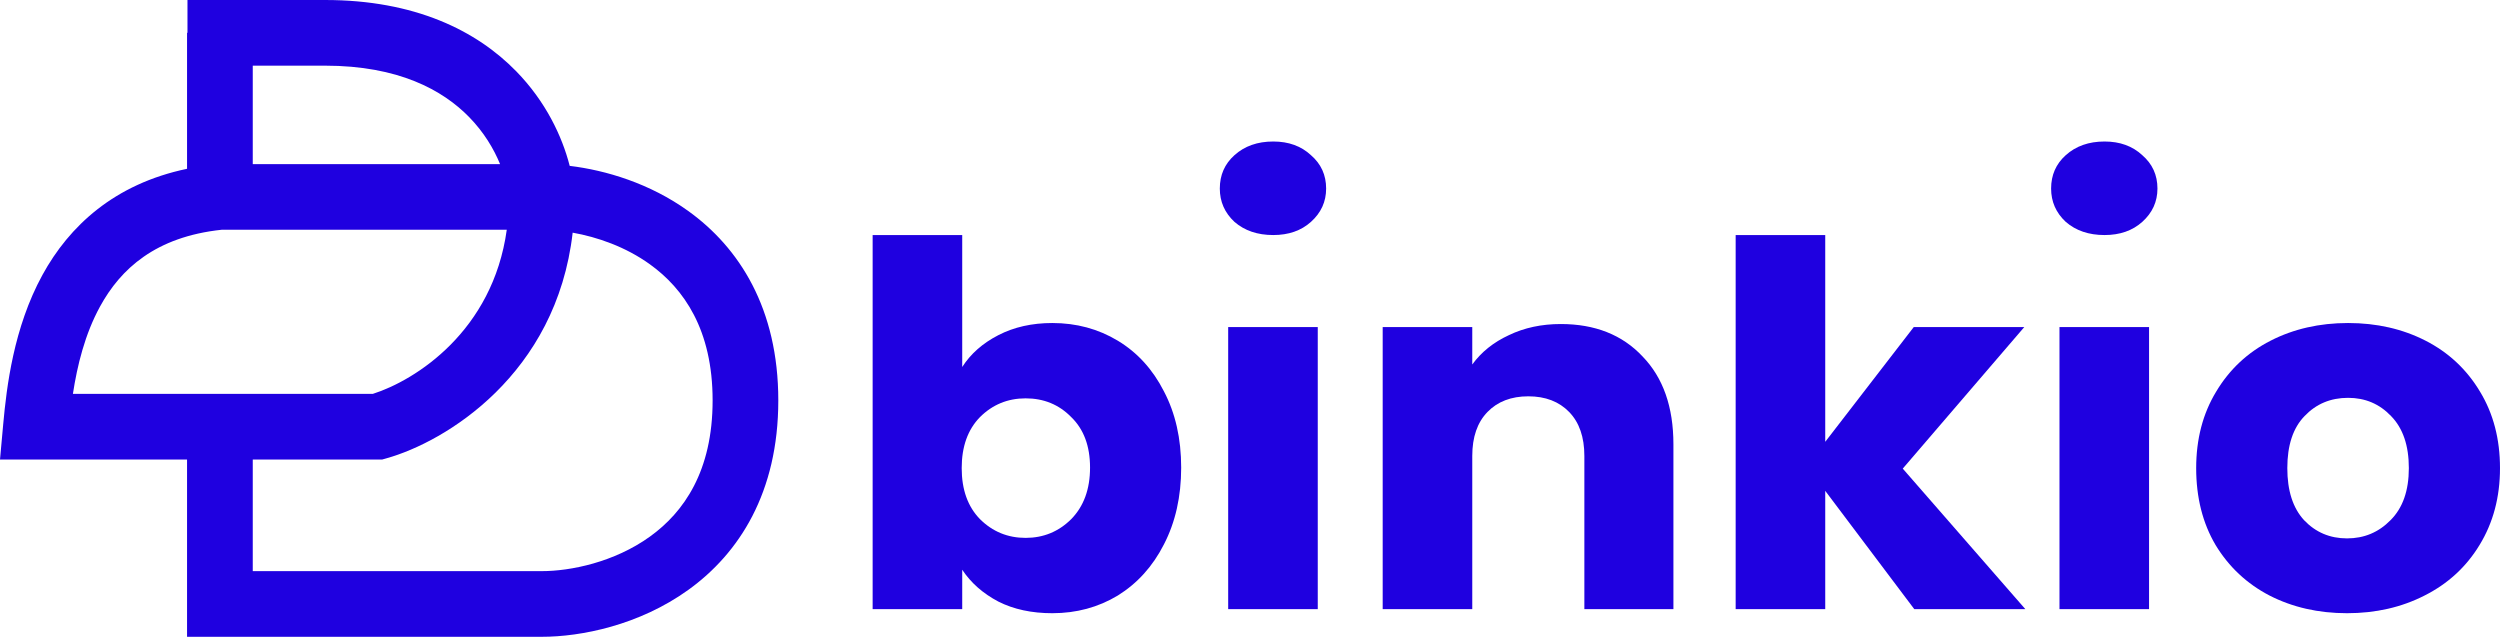
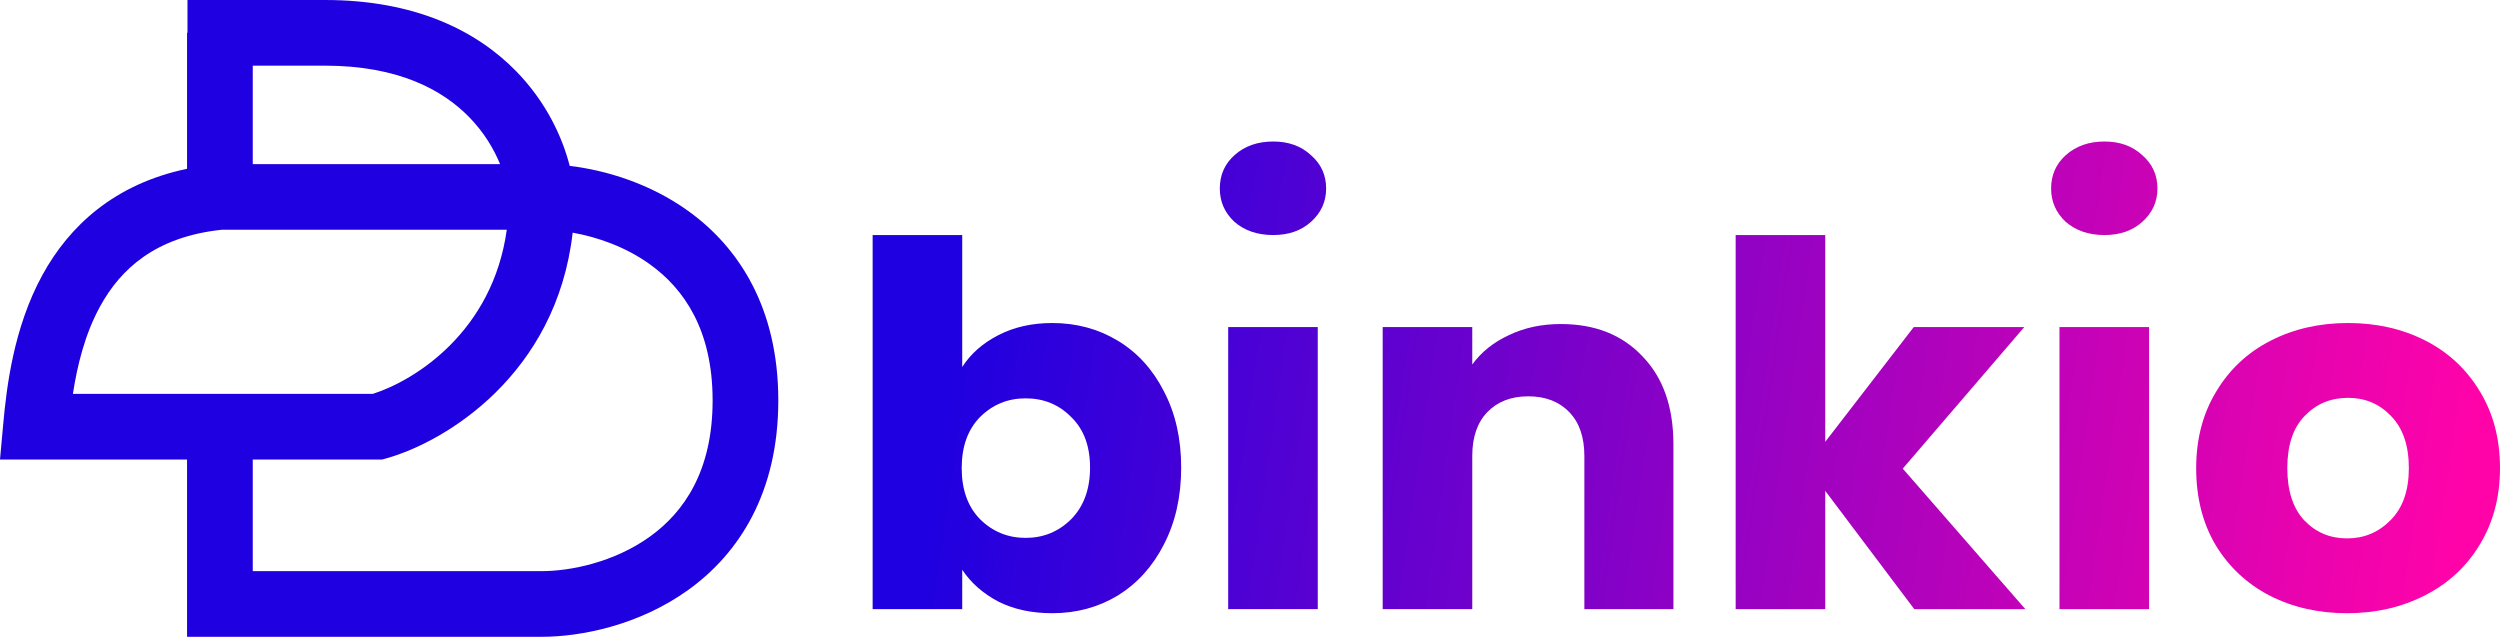
<svg xmlns="http://www.w3.org/2000/svg" width="106" height="27" viewBox="0 0 106 27" fill="none">
  <path fill-rule="evenodd" clip-rule="evenodd" d="M13.781 0C17.576 0 20.199 1.288 21.896 3.031C23.133 4.302 23.832 5.768 24.155 7.033C25.685 7.218 27.549 7.771 29.183 8.947C31.341 10.499 33 13.074 33 16.979C33 20.884 31.341 23.46 29.183 25.012C27.096 26.513 24.635 27 22.973 27H7.931V19.485H0L0.138 17.967C0.279 16.422 0.572 13.898 1.801 11.655C2.935 9.586 4.842 7.804 7.931 7.157V1.392H7.949L7.949 0H13.781ZM10.717 2.784H13.781C16.893 2.784 18.773 3.815 19.899 4.972C20.519 5.608 20.937 6.31 21.203 6.959H10.717V2.784ZM9.396 9.742C6.594 10.041 5.115 11.402 4.244 12.992C3.6 14.166 3.276 15.493 3.091 16.701H15.806C17.62 16.124 20.894 14.042 21.487 9.742H9.396ZM24.281 9.865C23.593 15.888 18.88 18.735 16.385 19.433L16.2 19.485H10.717V24.216H22.973C24.189 24.216 26.044 23.84 27.555 22.753C28.996 21.717 30.215 19.977 30.215 16.979C30.215 13.981 28.996 12.242 27.555 11.206C26.52 10.461 25.323 10.05 24.281 9.865Z" fill="#1F00E0" />
-   <path d="M40.798 15.561C41.154 15.004 41.664 14.553 42.331 14.21C42.997 13.867 43.76 13.696 44.618 13.696C45.64 13.696 46.566 13.946 47.395 14.446C48.224 14.946 48.876 15.661 49.349 16.59C49.838 17.519 50.082 18.598 50.082 19.826C50.082 21.055 49.838 22.142 49.349 23.085C48.876 24.014 48.224 24.735 47.395 25.25C46.566 25.75 45.64 26 44.618 26C43.745 26 42.982 25.836 42.331 25.507C41.679 25.164 41.168 24.714 40.798 24.157V25.828H37V9.966H40.798V15.561ZM46.218 19.826C46.218 18.912 45.951 18.197 45.418 17.683C44.9 17.154 44.256 16.89 43.486 16.89C42.73 16.89 42.086 17.154 41.553 17.683C41.035 18.212 40.776 18.933 40.776 19.848C40.776 20.762 41.035 21.484 41.553 22.013C42.086 22.542 42.73 22.806 43.486 22.806C44.241 22.806 44.885 22.542 45.418 22.013C45.951 21.47 46.218 20.741 46.218 19.826Z" fill="#1F00E0" />
-   <path d="M53.985 9.966C53.319 9.966 52.771 9.78 52.342 9.408C51.927 9.022 51.72 8.551 51.72 7.994C51.72 7.422 51.927 6.95 52.342 6.579C52.771 6.193 53.319 6 53.985 6C54.637 6 55.17 6.193 55.584 6.579C56.014 6.95 56.228 7.422 56.228 7.994C56.228 8.551 56.014 9.022 55.584 9.408C55.17 9.78 54.637 9.966 53.985 9.966ZM55.873 13.867V25.828H52.075V13.867H55.873Z" fill="#1F00E0" />
-   <path d="M66.177 13.739C67.628 13.739 68.783 14.196 69.642 15.111C70.516 16.011 70.953 17.254 70.953 18.84V25.828H67.177V19.334C67.177 18.533 66.962 17.912 66.533 17.469C66.103 17.026 65.526 16.804 64.8 16.804C64.075 16.804 63.497 17.026 63.068 17.469C62.638 17.912 62.424 18.533 62.424 19.334V25.828H58.626V13.867H62.424V15.454C62.809 14.925 63.327 14.51 63.978 14.21C64.63 13.896 65.363 13.739 66.177 13.739Z" fill="#1F00E0" />
-   <path d="M81.166 25.828L77.39 20.812V25.828H73.592V9.966H77.39V18.733L81.144 13.867H85.83L80.677 19.869L85.875 25.828H81.166Z" fill="#1F00E0" />
-   <path d="M89.232 9.966C88.566 9.966 88.018 9.78 87.589 9.408C87.174 9.022 86.967 8.551 86.967 7.994C86.967 7.422 87.174 6.95 87.589 6.579C88.018 6.193 88.566 6 89.232 6C89.884 6 90.417 6.193 90.832 6.579C91.261 6.95 91.476 7.422 91.476 7.994C91.476 8.551 91.261 9.022 90.832 9.408C90.417 9.78 89.884 9.966 89.232 9.966ZM91.12 13.867V25.828H87.322V13.867H91.12Z" fill="#1F00E0" />
-   <path d="M99.514 26C98.3 26 97.204 25.75 96.227 25.25C95.265 24.75 94.502 24.035 93.939 23.106C93.391 22.177 93.118 21.091 93.118 19.848C93.118 18.619 93.399 17.54 93.962 16.611C94.524 15.668 95.294 14.946 96.272 14.446C97.249 13.946 98.345 13.696 99.559 13.696C100.773 13.696 101.869 13.946 102.846 14.446C103.823 14.946 104.593 15.668 105.156 16.611C105.719 17.54 106 18.619 106 19.848C106 21.077 105.711 22.163 105.134 23.106C104.571 24.035 103.794 24.75 102.802 25.25C101.824 25.75 100.729 26 99.514 26ZM99.514 22.828C100.24 22.828 100.854 22.57 101.358 22.056C101.876 21.541 102.135 20.805 102.135 19.848C102.135 18.89 101.884 18.154 101.38 17.64C100.891 17.126 100.284 16.868 99.559 16.868C98.818 16.868 98.204 17.126 97.715 17.64C97.227 18.14 96.982 18.876 96.982 19.848C96.982 20.805 97.219 21.541 97.693 22.056C98.182 22.57 98.789 22.828 99.514 22.828Z" fill="#1F00E0" />
+   <path d="M40.798 15.561C41.154 15.004 41.664 14.553 42.331 14.21C42.997 13.867 43.76 13.696 44.618 13.696C45.64 13.696 46.566 13.946 47.395 14.446C48.224 14.946 48.876 15.661 49.349 16.59C49.838 17.519 50.082 18.598 50.082 19.826C50.082 21.055 49.838 22.142 49.349 23.085C48.876 24.014 48.224 24.735 47.395 25.25C46.566 25.75 45.64 26 44.618 26C43.745 26 42.982 25.836 42.331 25.507C41.679 25.164 41.168 24.714 40.798 24.157V25.828H37V9.966H40.798V15.561ZM46.218 19.826C46.218 18.912 45.951 18.197 45.418 17.683C44.9 17.154 44.256 16.89 43.486 16.89C42.73 16.89 42.086 17.154 41.553 17.683C41.035 18.212 40.776 18.933 40.776 19.848C40.776 20.762 41.035 21.484 41.553 22.013C42.086 22.542 42.73 22.806 43.486 22.806C44.241 22.806 44.885 22.542 45.418 22.013C45.951 21.47 46.218 20.741 46.218 19.826Z" fill="url(#paint0_linear_1536_224)" />
+   <path d="M53.985 9.966C53.319 9.966 52.771 9.78 52.342 9.408C51.927 9.022 51.72 8.551 51.72 7.994C51.72 7.422 51.927 6.95 52.342 6.579C52.771 6.193 53.319 6 53.985 6C54.637 6 55.17 6.193 55.584 6.579C56.014 6.95 56.228 7.422 56.228 7.994C56.228 8.551 56.014 9.022 55.584 9.408C55.17 9.78 54.637 9.966 53.985 9.966ZM55.873 13.867V25.828H52.075V13.867H55.873Z" fill="url(#paint1_linear_1536_224)" />
+   <path d="M66.177 13.739C67.628 13.739 68.783 14.196 69.642 15.111C70.516 16.011 70.953 17.254 70.953 18.84V25.828H67.177V19.334C67.177 18.533 66.962 17.912 66.533 17.469C66.103 17.026 65.526 16.804 64.8 16.804C64.075 16.804 63.497 17.026 63.068 17.469C62.638 17.912 62.424 18.533 62.424 19.334V25.828H58.626V13.867H62.424V15.454C62.809 14.925 63.327 14.51 63.978 14.21C64.63 13.896 65.363 13.739 66.177 13.739Z" fill="url(#paint2_linear_1536_224)" />
+   <path d="M81.166 25.828L77.39 20.812V25.828H73.592V9.966H77.39V18.733L81.144 13.867H85.83L80.677 19.869L85.875 25.828H81.166Z" fill="url(#paint3_linear_1536_224)" />
+   <path d="M89.232 9.966C88.566 9.966 88.018 9.78 87.589 9.408C87.174 9.022 86.967 8.551 86.967 7.994C86.967 7.422 87.174 6.95 87.589 6.579C88.018 6.193 88.566 6 89.232 6C89.884 6 90.417 6.193 90.832 6.579C91.261 6.95 91.476 7.422 91.476 7.994C91.476 8.551 91.261 9.022 90.832 9.408C90.417 9.78 89.884 9.966 89.232 9.966ZM91.12 13.867V25.828H87.322V13.867H91.12Z" fill="url(#paint4_linear_1536_224)" />
+   <path d="M99.514 26C98.3 26 97.204 25.75 96.227 25.25C95.265 24.75 94.502 24.035 93.939 23.106C93.391 22.177 93.118 21.091 93.118 19.848C93.118 18.619 93.399 17.54 93.962 16.611C94.524 15.668 95.294 14.946 96.272 14.446C97.249 13.946 98.345 13.696 99.559 13.696C100.773 13.696 101.869 13.946 102.846 14.446C103.823 14.946 104.593 15.668 105.156 16.611C105.719 17.54 106 18.619 106 19.848C106 21.077 105.711 22.163 105.134 23.106C104.571 24.035 103.794 24.75 102.802 25.25C101.824 25.75 100.729 26 99.514 26ZM99.514 22.828C100.24 22.828 100.854 22.57 101.358 22.056C101.876 21.541 102.135 20.805 102.135 19.848C102.135 18.89 101.884 18.154 101.38 17.64C100.891 17.126 100.284 16.868 99.559 16.868C98.818 16.868 98.204 17.126 97.715 17.64C97.227 18.14 96.982 18.876 96.982 19.848C96.982 20.805 97.219 21.541 97.693 22.056C98.182 22.57 98.789 22.828 99.514 22.828Z" fill="url(#paint5_linear_1536_224)" />
+   <defs>
+     <linearGradient id="paint0_linear_1536_224" x1="40.906" y1="11.556" x2="104.43" y2="20.764" gradientUnits="userSpaceOnUse">
+       <stop stop-color="#1F00E0" />
+       <stop offset="1" stop-color="#FF03A9" />
+     </linearGradient>
+     <linearGradient id="paint1_linear_1536_224" x1="40.906" y1="11.556" x2="104.43" y2="20.764" gradientUnits="userSpaceOnUse">
+       <stop stop-color="#1F00E0" />
+       <stop offset="1" stop-color="#FF03A9" />
+     </linearGradient>
+     <linearGradient id="paint2_linear_1536_224" x1="40.906" y1="11.556" x2="104.43" y2="20.764" gradientUnits="userSpaceOnUse">
+       <stop stop-color="#1F00E0" />
+       <stop offset="1" stop-color="#FF03A9" />
+     </linearGradient>
+     <linearGradient id="paint3_linear_1536_224" x1="40.906" y1="11.556" x2="104.43" y2="20.764" gradientUnits="userSpaceOnUse">
+       <stop stop-color="#1F00E0" />
+       <stop offset="1" stop-color="#FF03A9" />
+     </linearGradient>
+     <linearGradient id="paint4_linear_1536_224" x1="40.906" y1="11.556" x2="104.43" y2="20.764" gradientUnits="userSpaceOnUse">
+       <stop stop-color="#1F00E0" />
+       <stop offset="1" stop-color="#FF03A9" />
+     </linearGradient>
+     <linearGradient id="paint5_linear_1536_224" x1="40.906" y1="11.556" x2="104.43" y2="20.764" gradientUnits="userSpaceOnUse">
+       <stop stop-color="#1F00E0" />
+       <stop offset="1" stop-color="#FF03A9" />
+     </linearGradient>
+   </defs>
</svg>
